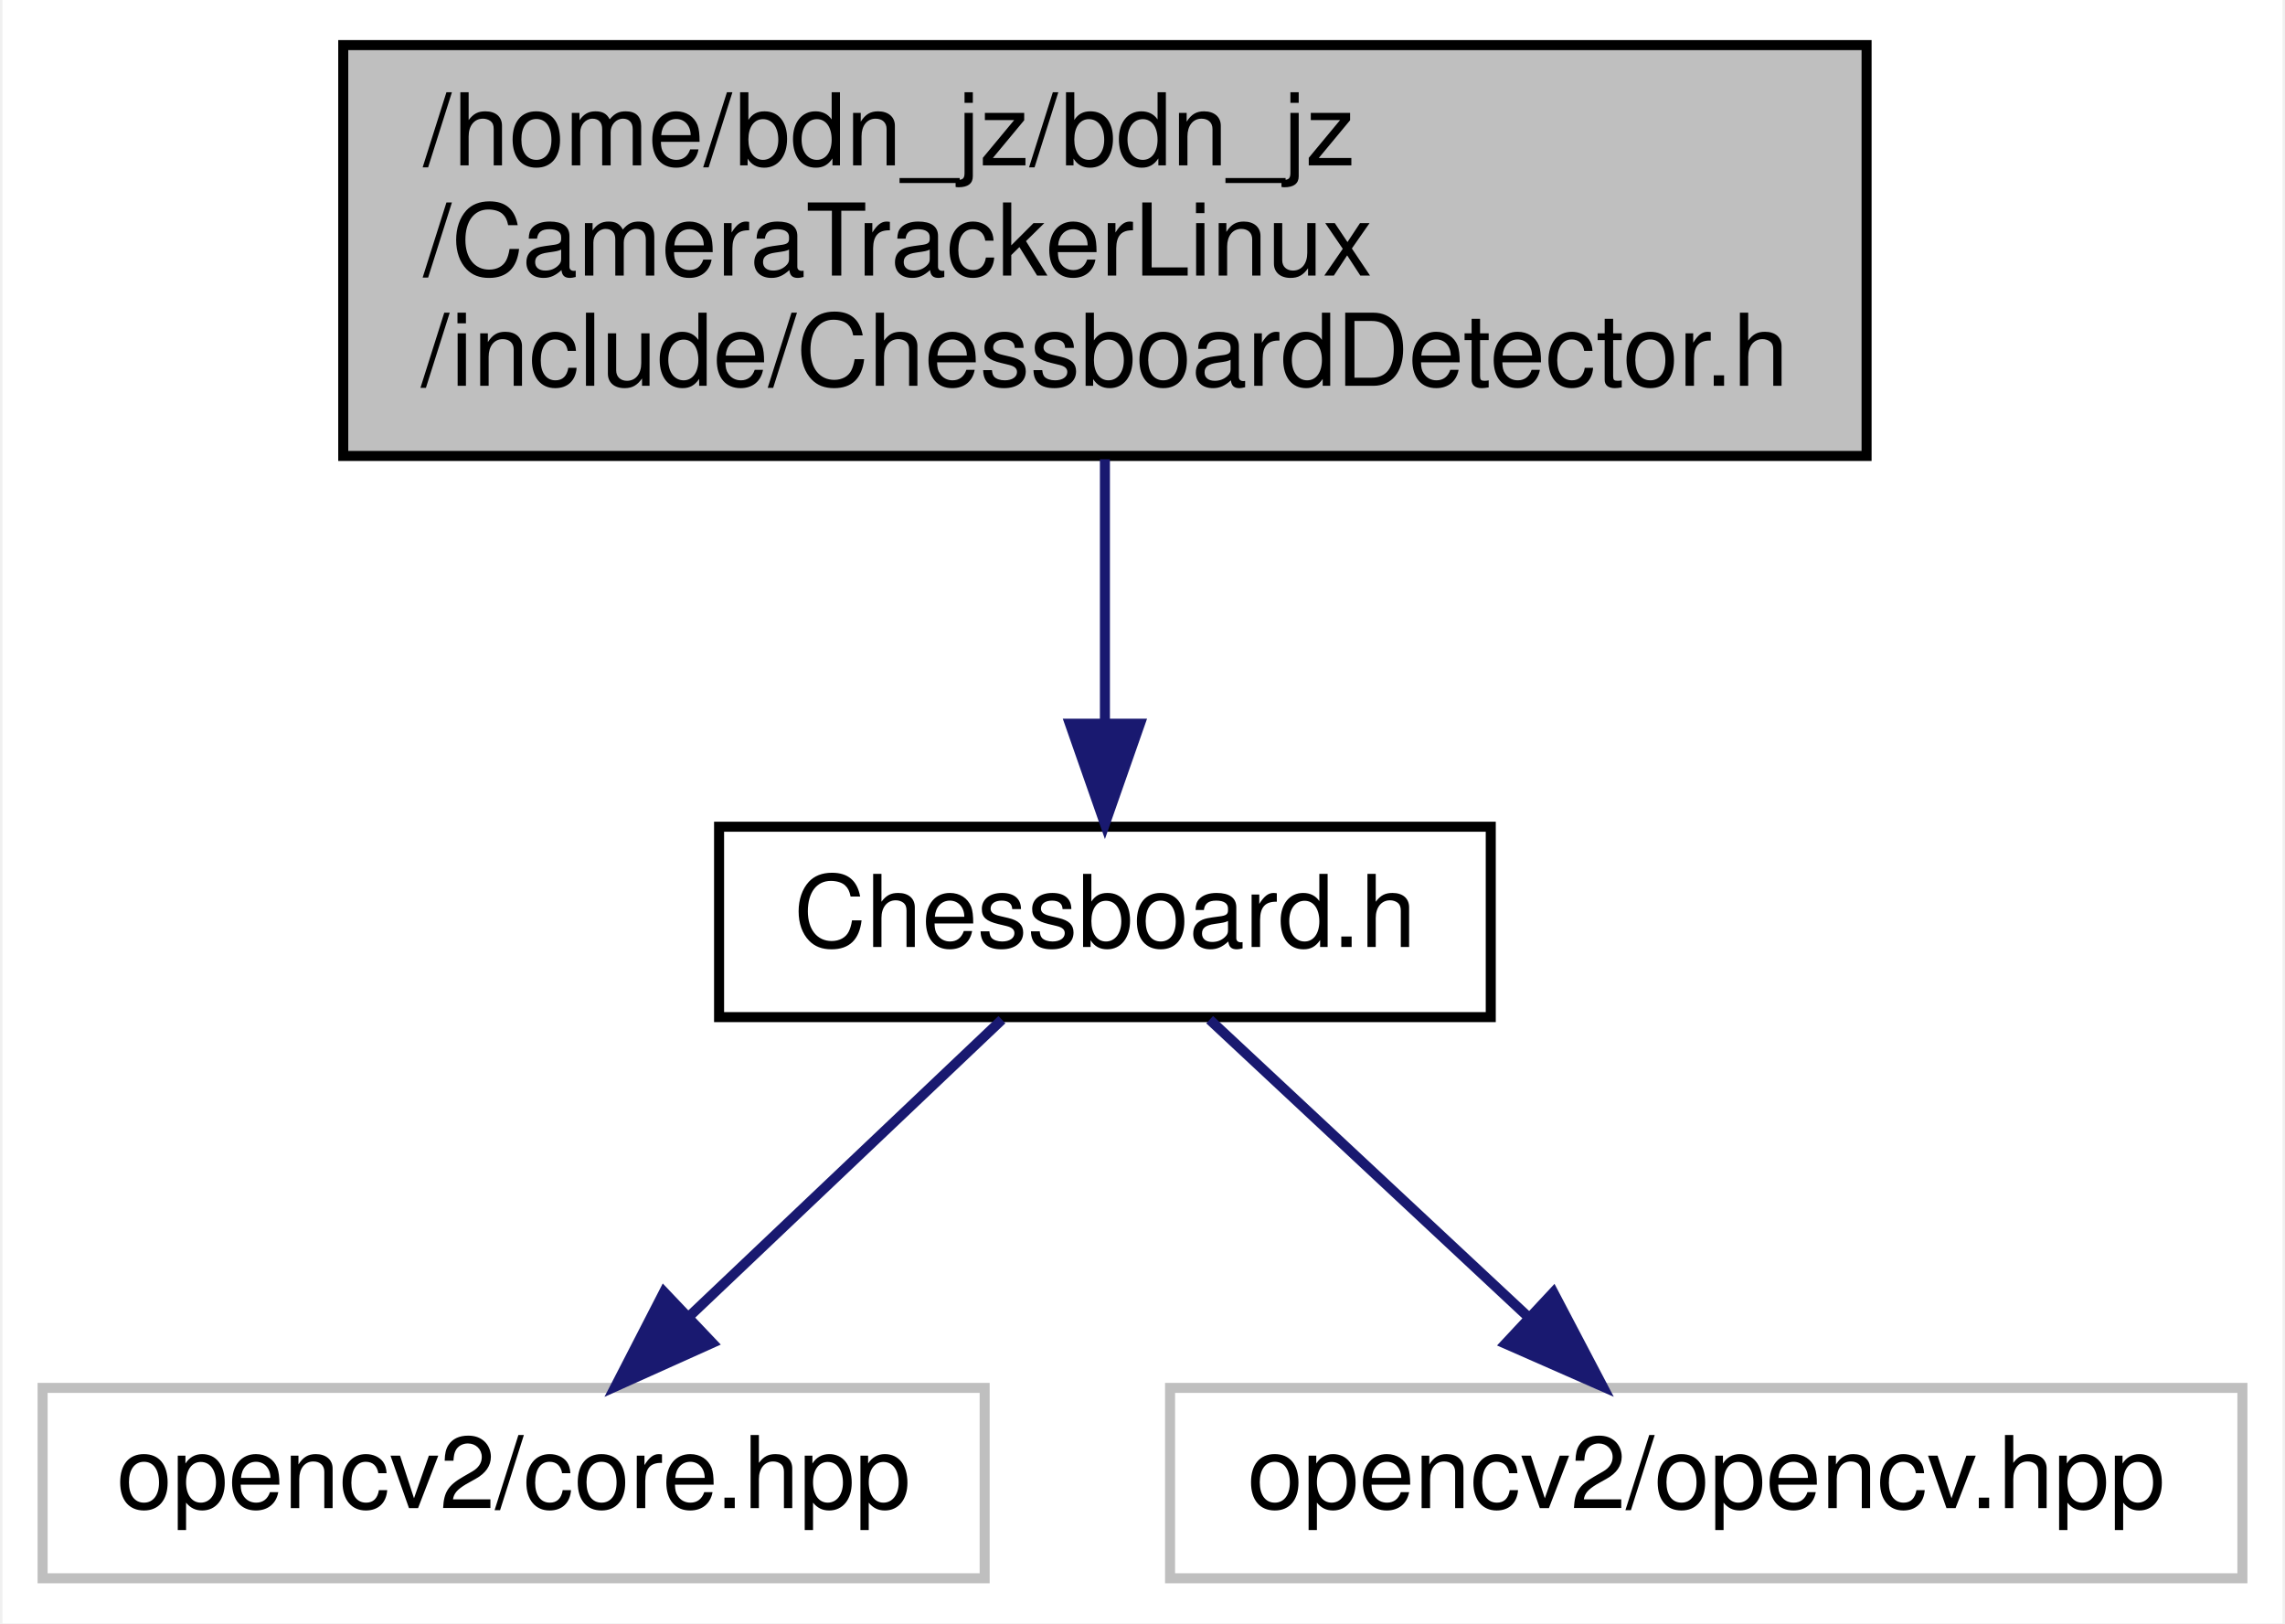
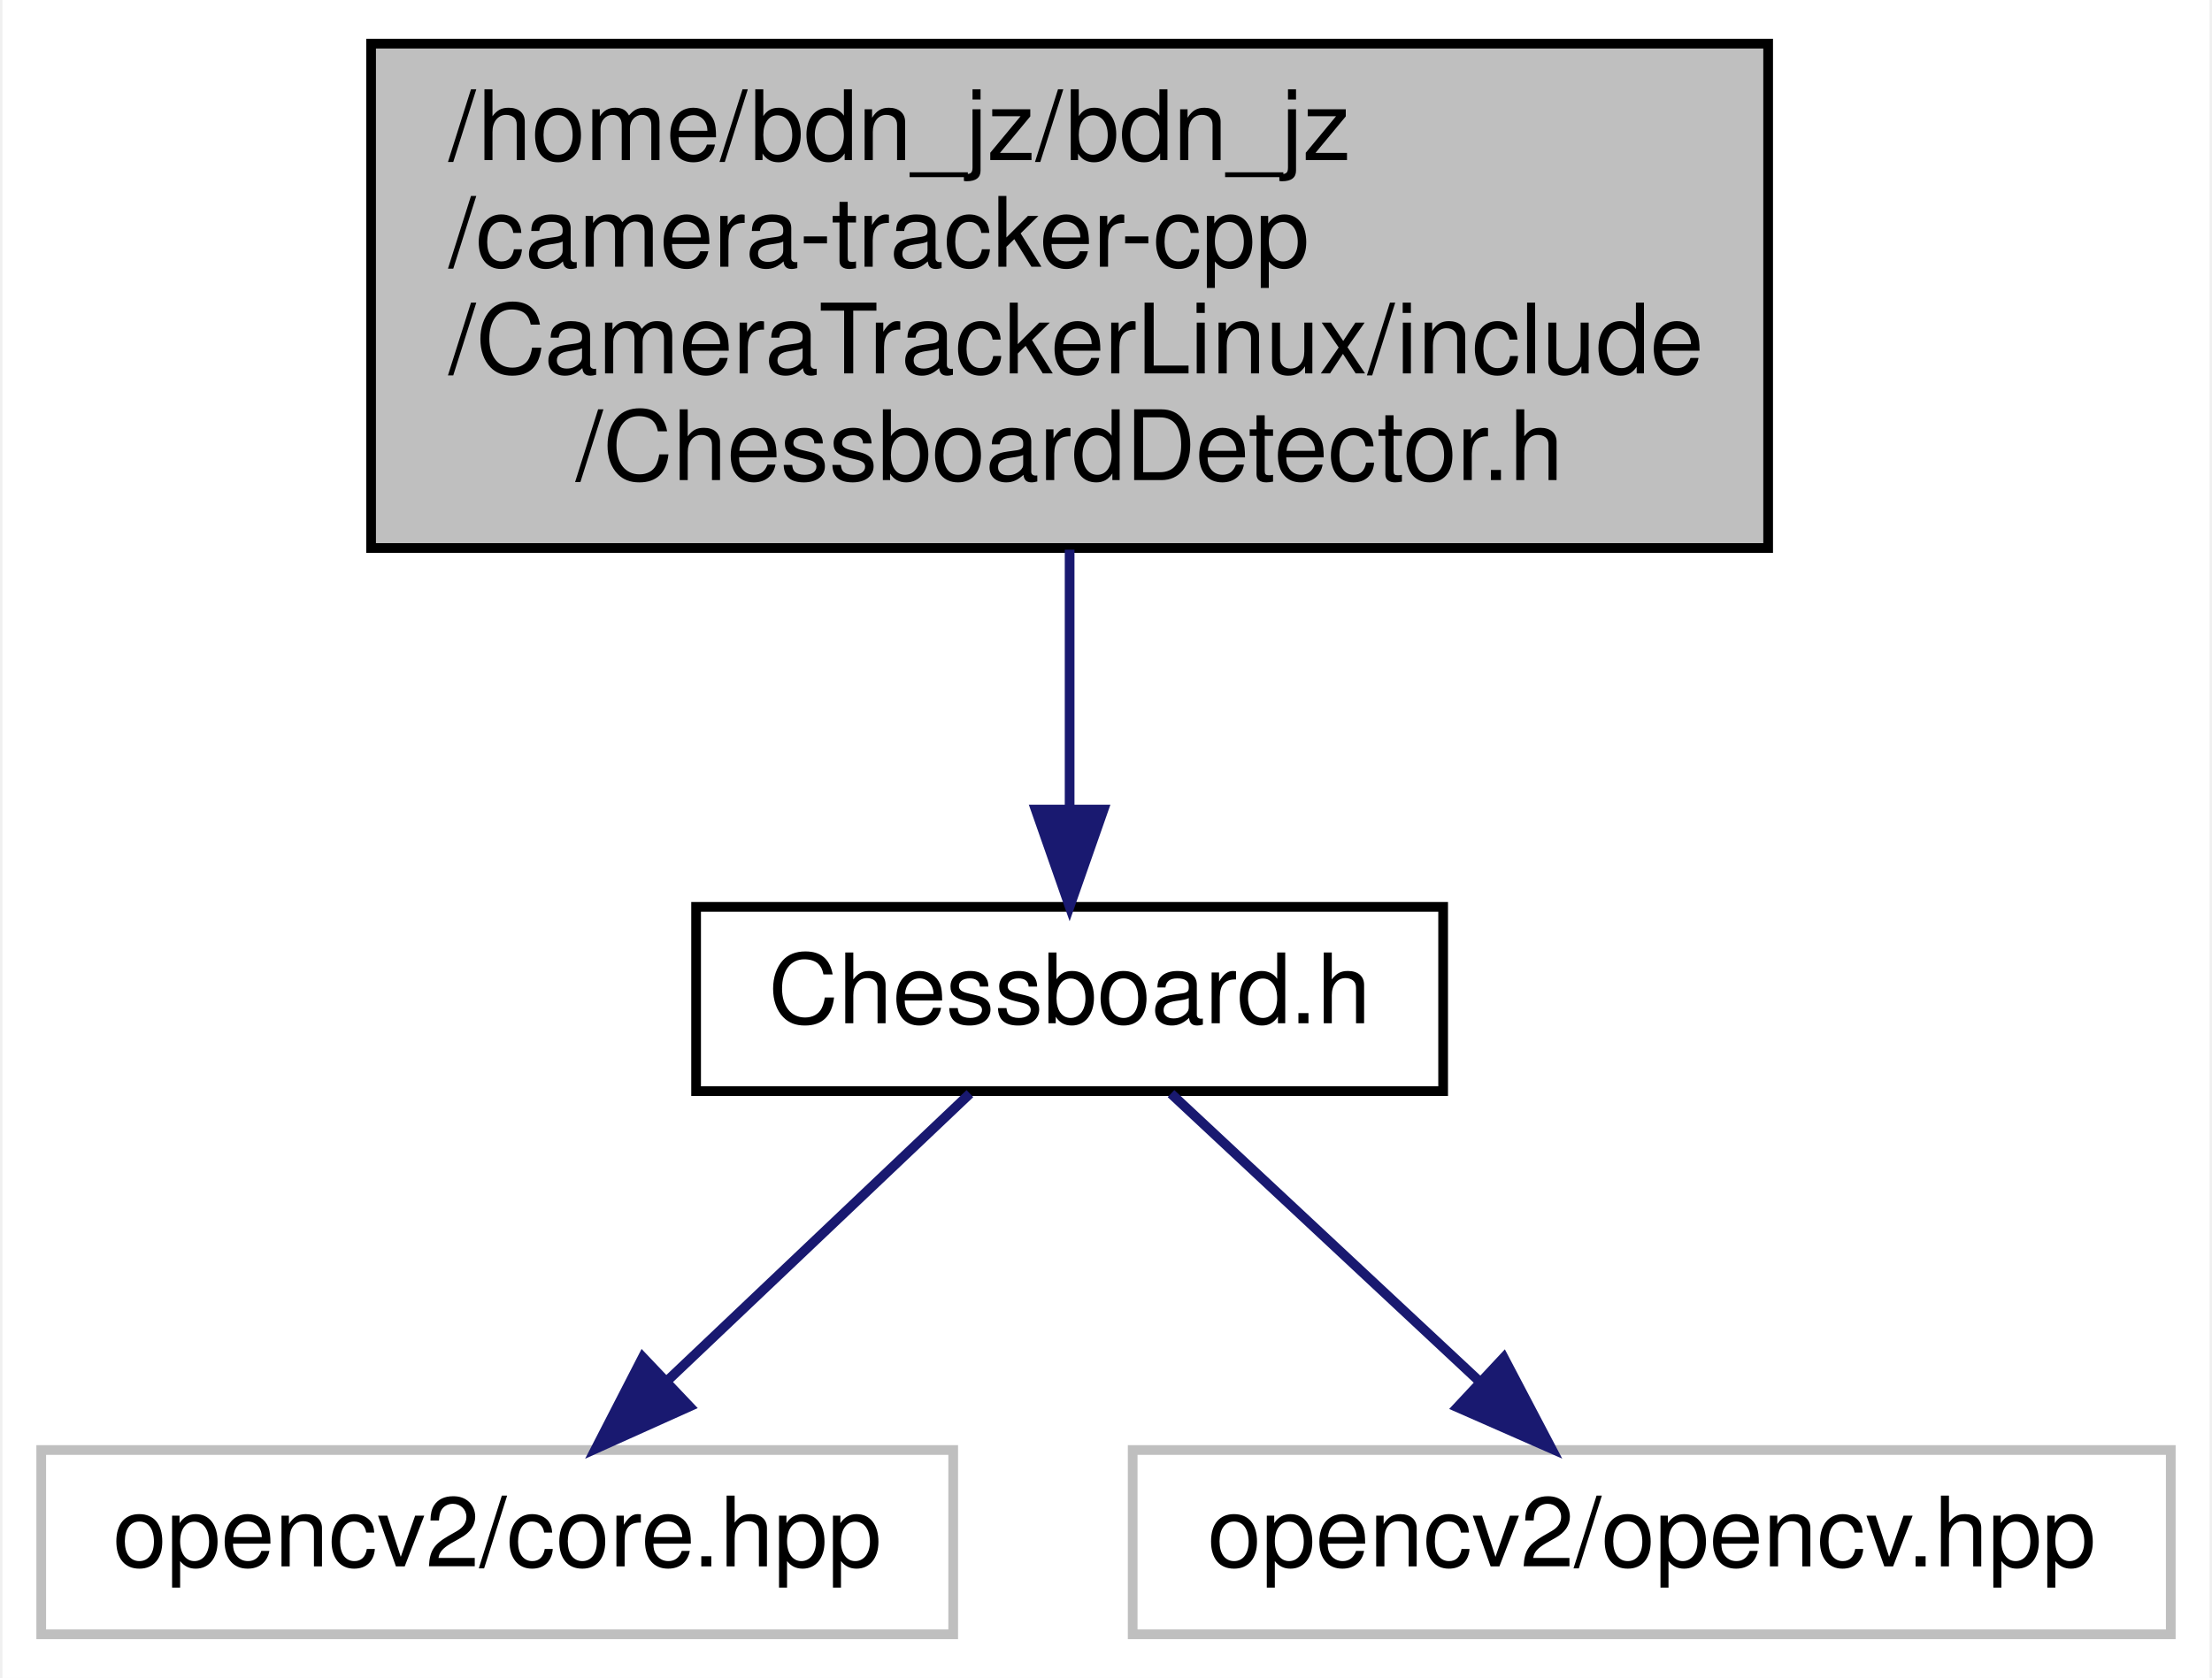
- <svg xmlns="http://www.w3.org/2000/svg" xmlns:xlink="http://www.w3.org/1999/xlink" width="228pt" height="162pt" viewBox="0.00 0.00 227.50 162.00">
-   <g id="graph0" class="graph" transform="scale(1 1) rotate(0) translate(4 158)">
-     <polygon fill="#ffffff" stroke="transparent" points="-4,4 -4,-158 223.5,-158 223.5,4 -4,4" />
+ <svg xmlns="http://www.w3.org/2000/svg" xmlns:xlink="http://www.w3.org/1999/xlink" width="228pt" height="173pt" viewBox="0.00 0.00 227.50 173.00">
+   <g id="graph0" class="graph" transform="scale(1 1) rotate(0) translate(4 169)">
+     <polygon fill="#ffffff" stroke="transparent" points="-4,4 -4,-169 223.5,-169 223.5,4 -4,4" />
    <g id="node1" class="node">
-       <polygon fill="#bfbfbf" stroke="#000000" points="30,-112.5 30,-153.5 182,-153.5 182,-112.5 30,-112.5" />
-       <text text-anchor="start" x="38" y="-141.5" font-family="Helvetica,sans-Serif" font-size="10.00" fill="#000000">/home/bdn_jz/bdn_jz</text>
-       <text text-anchor="start" x="38" y="-130.5" font-family="Helvetica,sans-Serif" font-size="10.00" fill="#000000">/CameraTrackerLinux</text>
-       <text text-anchor="middle" x="106" y="-119.5" font-family="Helvetica,sans-Serif" font-size="10.00" fill="#000000">/include/ChessboardDetector.h</text>
+       <polygon fill="#bfbfbf" stroke="#000000" points="34,-112.5 34,-164.5 178,-164.5 178,-112.5 34,-112.5" />
+       <text text-anchor="start" x="42" y="-152.5" font-family="Helvetica,sans-Serif" font-size="10.00" fill="#000000">/home/bdn_jz/bdn_jz</text>
+       <text text-anchor="start" x="42" y="-141.5" font-family="Helvetica,sans-Serif" font-size="10.00" fill="#000000">/camera-tracker-cpp</text>
+       <text text-anchor="start" x="42" y="-130.5" font-family="Helvetica,sans-Serif" font-size="10.00" fill="#000000">/CameraTrackerLinux/include</text>
+       <text text-anchor="middle" x="106" y="-119.5" font-family="Helvetica,sans-Serif" font-size="10.00" fill="#000000">/ChessboardDetector.h</text>
    </g>
    <g id="node2" class="node">
      <g id="a_node2">
        <a xlink:href="_chessboard_8h.html" target="_top" xlink:title="This file contains the declaration of the Chessboard class. ">
          <polygon fill="#ffffff" stroke="#000000" points="67.5,-56.5 67.5,-75.5 144.5,-75.5 144.5,-56.5 67.5,-56.5" />
          <text text-anchor="middle" x="106" y="-63.5" font-family="Helvetica,sans-Serif" font-size="10.00" fill="#000000">Chessboard.h</text>
        </a>
      </g>
    </g>
    <g id="edge1" class="edge">
-       <path fill="none" stroke="#191970" d="M106,-112.168C106,-103.823 106,-94.247 106,-85.988" />
-       <polygon fill="#191970" stroke="#191970" points="109.5,-85.78 106,-75.781 102.5,-85.781 109.5,-85.78" />
+       <path fill="none" stroke="#191970" d="M106,-112.326C106,-103.514 106,-93.84 106,-85.621" />
+       <polygon fill="#191970" stroke="#191970" points="109.5,-85.534 106,-75.534 102.5,-85.534 109.5,-85.534" />
    </g>
    <g id="node3" class="node">
      <polygon fill="#ffffff" stroke="#bfbfbf" points="0,-.5 0,-19.5 94,-19.5 94,-.5 0,-.5" />
      <text text-anchor="middle" x="47" y="-7.5" font-family="Helvetica,sans-Serif" font-size="10.00" fill="#000000">opencv2/core.hpp</text>
    </g>
    <g id="edge2" class="edge">
      <path fill="none" stroke="#191970" d="M95.723,-56.245C87.178,-48.135 74.822,-36.407 64.692,-26.792" />
      <polygon fill="#191970" stroke="#191970" points="66.822,-23.988 57.159,-19.643 62.003,-29.066 66.822,-23.988" />
    </g>
    <g id="node4" class="node">
      <polygon fill="#ffffff" stroke="#bfbfbf" points="112.5,-.5 112.5,-19.5 219.5,-19.5 219.5,-.5 112.5,-.5" />
      <text text-anchor="middle" x="166" y="-7.5" font-family="Helvetica,sans-Serif" font-size="10.00" fill="#000000">opencv2/opencv.hpp</text>
    </g>
    <g id="edge3" class="edge">
      <path fill="none" stroke="#191970" d="M116.451,-56.245C125.227,-48.055 137.955,-36.175 148.314,-26.507" />
      <polygon fill="#191970" stroke="#191970" points="150.746,-29.025 155.669,-19.643 145.97,-23.907 150.746,-29.025" />
    </g>
  </g>
</svg>
